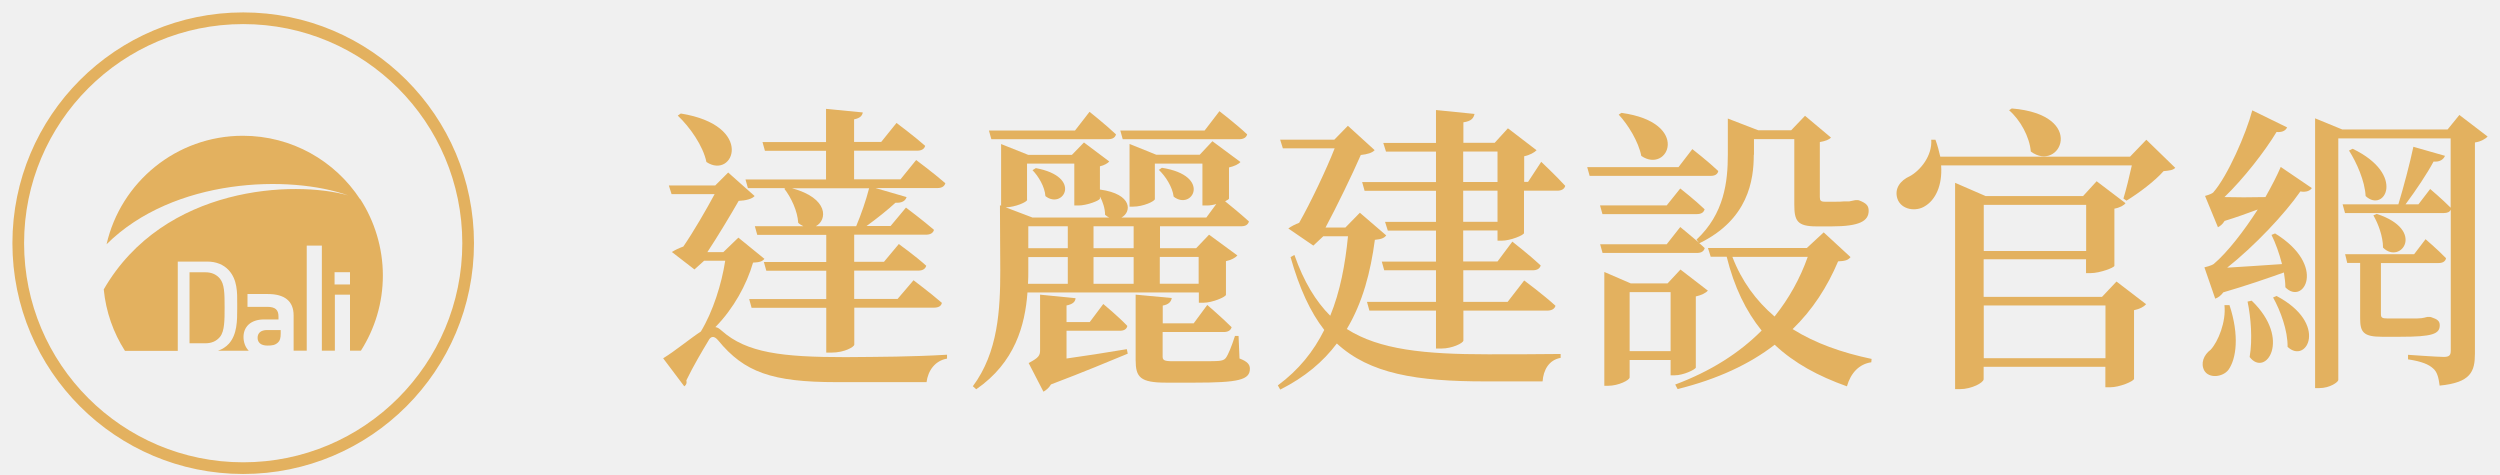
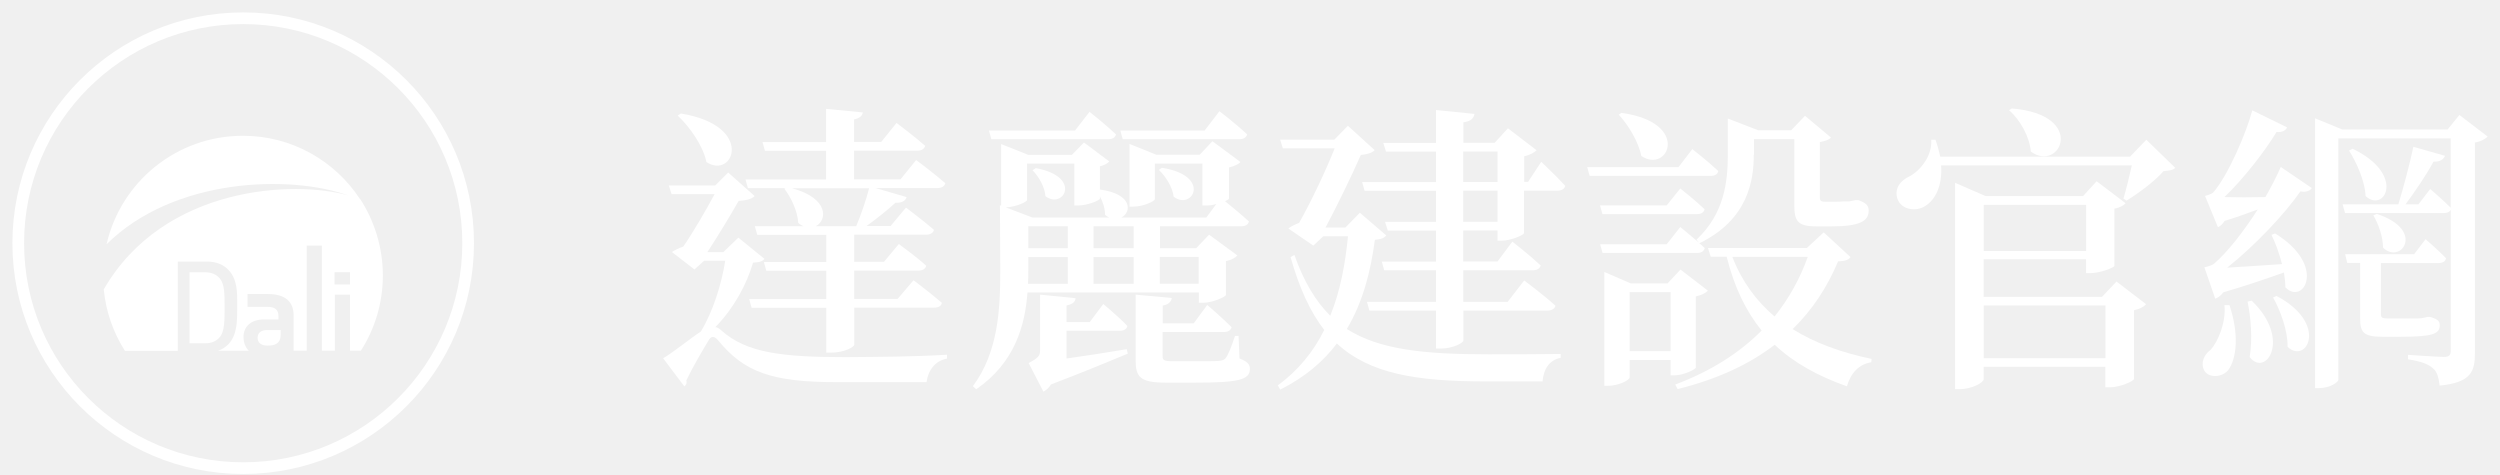
<svg xmlns="http://www.w3.org/2000/svg" width="137" height="26" viewBox="0 0 137 26" fill="none">
-   <path d="M13.327 25.654C20.135 25.654 25.654 20.135 25.654 13.327C25.654 6.519 20.135 1 13.327 1C6.519 1 1 6.519 1 13.327C1 20.135 6.519 25.654 13.327 25.654Z" stroke="#E3B15F" stroke-width="0.64" stroke-miterlimit="10" />
-   <path d="M12.309 16.832C12.309 16.061 12.297 15.572 12.055 15.272C11.86 15.037 11.595 14.921 11.25 14.921H10.386V18.812H11.25C11.595 18.812 11.86 18.697 12.055 18.461C12.309 18.15 12.309 17.54 12.309 16.826V16.832Z" fill="#E3B15F" />
-   <path d="M14.116 18.506C14.116 18.765 14.288 18.938 14.656 18.938C14.915 18.938 15.082 18.915 15.243 18.76C15.341 18.668 15.382 18.518 15.382 18.288V18.086H14.639C14.3 18.086 14.116 18.248 14.116 18.512V18.506Z" fill="#E3B15F" />
-   <path d="M19.732 10.916C18.363 8.821 15.997 7.44 13.31 7.44C9.667 7.44 6.617 9.978 5.84 13.385C9.529 9.73 15.894 9.569 19.082 10.709C16.164 9.874 8.982 10.15 5.685 15.859C5.805 17.091 6.214 18.236 6.847 19.226H9.742V14.334H11.353C11.848 14.334 12.257 14.501 12.539 14.812C13.005 15.324 13.005 16.009 12.999 16.671V16.792V16.913C12.999 17.574 12.999 18.328 12.539 18.84C12.378 19.013 12.182 19.14 11.946 19.22H13.632C13.632 19.22 13.621 19.215 13.621 19.209C13.442 19.025 13.344 18.754 13.344 18.466C13.344 17.937 13.707 17.505 14.478 17.505H15.261V17.338C15.261 16.976 15.082 16.815 14.645 16.815H13.563V16.113H14.68C15.606 16.113 16.09 16.51 16.09 17.281V19.215H16.809V13.46H17.638V19.215H18.351V16.147H19.18V19.215H19.779C20.538 18.023 20.981 16.613 20.981 15.094C20.981 13.575 20.521 12.107 19.738 10.904L19.732 10.916ZM19.18 15.589H18.334V14.916H19.18V15.589Z" fill="#E3B15F" />
-   <path d="M41.895 14.179C41.78 14.328 41.63 14.374 41.267 14.392C40.922 15.583 40.209 16.901 39.202 17.925C39.334 17.942 39.414 18.006 39.547 18.121C40.916 19.341 42.867 19.571 46.332 19.571C48.283 19.554 49.917 19.554 51.897 19.439V19.652C51.235 19.767 50.855 20.313 50.775 20.941H45.837C42.303 20.941 40.784 20.394 39.363 18.662C39.133 18.38 38.948 18.414 38.816 18.679C38.517 19.174 37.976 20.083 37.613 20.843C37.648 20.992 37.613 21.09 37.498 21.171L36.341 19.634C36.969 19.255 37.826 18.547 38.407 18.167C39.069 17.079 39.547 15.56 39.742 14.288H38.586L38.056 14.766L36.819 13.81C36.969 13.713 37.199 13.597 37.446 13.511C37.993 12.717 38.701 11.497 39.161 10.639H36.802L36.652 10.162H39.196L39.904 9.454L41.354 10.743C41.204 10.91 40.859 10.99 40.479 11.008C40.047 11.767 39.322 12.97 38.764 13.816H39.639L40.462 13.022L41.883 14.179H41.895ZM37.308 6.22C41.4 6.881 40.197 9.868 38.712 8.878C38.528 7.986 37.803 6.962 37.141 6.335L37.308 6.22ZM45.267 9.834V8.263H41.918L41.785 7.785H45.267V5.966L47.282 6.162C47.247 6.346 47.132 6.473 46.804 6.542V7.779H48.289L49.129 6.737C49.129 6.737 50.101 7.463 50.7 7.992C50.648 8.176 50.487 8.257 50.268 8.257H46.804V9.828H49.347L50.205 8.769C50.205 8.769 51.178 9.494 51.805 10.041C51.753 10.225 51.592 10.306 51.362 10.306H47.978L49.681 10.8C49.618 11.013 49.417 11.129 49.071 11.111C48.657 11.491 48.064 11.969 47.489 12.383H48.806L49.647 11.376C49.647 11.376 50.591 12.084 51.183 12.596C51.132 12.78 50.97 12.861 50.74 12.861H46.81V14.345H48.444L49.255 13.373C49.255 13.373 50.199 14.052 50.758 14.564C50.706 14.748 50.544 14.829 50.326 14.829H46.81V16.383H49.186L50.061 15.358C50.061 15.358 51.005 16.066 51.615 16.596C51.58 16.78 51.419 16.86 51.172 16.86H46.815V18.892C46.815 18.99 46.32 19.324 45.544 19.324H45.279V16.866H41.187L41.055 16.389H45.279V14.835H41.993L41.86 14.357H45.279V12.872H41.498L41.365 12.395H44.024C43.926 12.343 43.828 12.297 43.742 12.21C43.708 11.566 43.345 10.806 42.983 10.346L43.034 10.311H40.986L40.853 9.834H45.279H45.267ZM46.919 12.395C47.184 11.767 47.466 10.956 47.627 10.317H43.403C45.434 10.864 45.336 12.067 44.709 12.395H46.919Z" fill="#E3B15F" />
-   <path d="M56.305 16.032C56.173 17.816 55.626 19.864 53.497 21.332L53.313 21.165C54.7 19.3 54.815 16.958 54.815 14.823L54.797 11.243L54.861 11.278V7.894L56.346 8.487H58.74L59.401 7.808L60.788 8.849C60.708 8.947 60.506 9.062 60.276 9.114V10.386C62.095 10.633 62.008 11.641 61.45 11.922H66.106L66.653 11.18C66.486 11.232 66.307 11.261 66.141 11.261H65.893V8.964H63.286V10.91C63.286 11.025 62.659 11.324 62.095 11.324H61.899V7.888L63.367 8.481H65.743L66.44 7.739L67.976 8.878C67.879 8.993 67.648 9.108 67.349 9.177V10.881C67.349 10.915 67.269 10.961 67.136 11.03C67.447 11.278 68.045 11.773 68.442 12.136C68.391 12.32 68.247 12.4 68.011 12.4H63.568V13.603H65.548L66.256 12.861L67.809 14C67.712 14.115 67.481 14.248 67.182 14.311V16.158C67.165 16.273 66.44 16.59 65.945 16.59H65.697V16.026H56.305V16.032ZM54.326 7.629L54.193 7.152H58.912L59.706 6.127C59.706 6.127 60.599 6.835 61.157 7.365C61.105 7.549 60.961 7.629 60.714 7.629H54.326ZM56.288 10.95C56.288 11.065 55.661 11.347 55.114 11.364L56.582 11.922H60.788C60.708 11.888 60.639 11.842 60.558 11.773C60.558 11.445 60.443 11.065 60.276 10.766V10.881C60.259 10.996 59.551 11.261 59.102 11.261H58.872V8.964H56.282V10.944L56.288 10.95ZM56.351 14.829C56.351 15.059 56.351 15.306 56.334 15.554H58.515V14.086H56.351V14.829ZM56.351 12.4V13.603H58.515V12.4H56.351ZM58.446 18.126V19.646C59.401 19.513 60.558 19.335 61.749 19.134L61.801 19.381C60.926 19.744 59.344 20.405 57.594 21.067C57.479 21.263 57.312 21.395 57.18 21.464L56.369 19.893C56.915 19.611 56.996 19.479 56.996 19.203V16.147L58.941 16.342C58.924 16.538 58.791 16.67 58.446 16.739V17.649H59.718L60.46 16.659C60.46 16.659 61.301 17.355 61.778 17.862C61.744 18.046 61.583 18.126 61.364 18.126H58.44H58.446ZM56.76 9.212C59.35 9.69 58.262 11.508 57.289 10.748C57.255 10.236 56.91 9.661 56.582 9.327L56.766 9.212H56.76ZM62.124 12.4H59.925V13.603H62.124V12.4ZM59.925 15.554H62.124V14.086H59.925V15.554ZM61.525 7.629L61.393 7.152H66.014L66.825 6.093C66.825 6.093 67.769 6.818 68.345 7.365C68.293 7.549 68.132 7.629 67.902 7.629H61.531H61.525ZM67.93 19.646C68.362 19.813 68.494 19.974 68.494 20.21C68.494 20.82 67.867 20.969 65.456 20.969H63.902C62.48 20.969 62.233 20.67 62.233 19.732V16.147L64.213 16.331C64.178 16.544 64.028 16.693 63.718 16.745V17.718H65.415L66.158 16.711C66.158 16.711 66.981 17.419 67.493 17.931C67.441 18.115 67.28 18.195 67.061 18.195H63.712V19.531C63.712 19.726 63.775 19.795 64.259 19.795H65.594C66.123 19.795 66.618 19.795 66.785 19.778C66.969 19.761 67.084 19.726 67.165 19.628C67.297 19.462 67.493 18.984 67.677 18.408H67.873L67.925 19.646H67.93ZM63.672 9.195C66.428 9.626 65.341 11.572 64.316 10.777C64.253 10.248 63.873 9.655 63.505 9.31L63.672 9.195ZM63.557 14.081V15.548H65.686V14.081H63.557Z" fill="#E3B15F" />
-   <path d="M75.97 12.895C75.855 13.045 75.705 13.108 75.343 13.143C75.112 14.892 74.681 16.561 73.806 18.029C75.59 19.168 78.065 19.416 81.547 19.416C82.456 19.416 84.47 19.416 85.523 19.398V19.611C84.879 19.727 84.579 20.273 84.533 20.901H81.414C77.616 20.901 75.061 20.486 73.259 18.823C72.517 19.813 71.51 20.67 70.157 21.349L70.025 21.119C71.165 20.279 71.988 19.255 72.569 18.081C71.809 17.108 71.199 15.784 70.722 14.087L70.934 13.972C71.447 15.439 72.108 16.515 72.897 17.304C73.444 15.969 73.72 14.478 73.87 12.947H72.517L71.97 13.459L70.601 12.521C70.75 12.406 70.981 12.291 71.193 12.211C71.821 11.106 72.678 9.304 73.139 8.13H70.301L70.152 7.653H73.121L73.864 6.893L75.331 8.228C75.199 8.378 74.917 8.458 74.572 8.493C74.111 9.552 73.254 11.319 72.638 12.47H73.726L74.52 11.658L75.959 12.895H75.97ZM84.459 8.867C84.459 8.867 85.299 9.661 85.776 10.185C85.725 10.369 85.564 10.45 85.333 10.45H83.515V12.775C83.498 12.89 82.772 13.189 82.295 13.189H82.064V12.631H80.183V14.328H82.064L82.876 13.241C82.876 13.241 83.849 14 84.43 14.547C84.378 14.731 84.217 14.812 83.987 14.812H80.188V16.544H82.617L83.526 15.37C83.526 15.37 84.597 16.164 85.241 16.757C85.189 16.941 85.011 17.022 84.781 17.022H80.194V18.656C80.194 18.806 79.567 19.099 79.003 19.099H78.692V17.022H75.043L74.911 16.544H78.692V14.812H75.855L75.722 14.334H78.692V12.636H76.051L75.901 12.159H78.692V10.455H74.779L74.646 9.978H78.692V8.309H75.953L75.803 7.831H78.692V6.03L80.804 6.243C80.752 6.473 80.637 6.64 80.194 6.703V7.825H81.909L82.634 7.031L84.205 8.234C84.09 8.349 83.843 8.499 83.526 8.562V9.966H83.739L84.464 8.861L84.459 8.867ZM80.183 9.972H82.064V8.303H80.183V9.972ZM82.064 10.45H80.183V12.153H82.064V10.45Z" fill="#E3B15F" />
-   <path d="M92.74 8.171C92.74 8.171 93.632 8.867 94.161 9.373C94.127 9.557 93.966 9.638 93.747 9.638H87.112L86.979 9.16H91.98L92.74 8.171ZM96.107 8.481C96.107 9.868 95.807 12.032 93.12 13.333C93.235 13.413 93.333 13.517 93.419 13.597C93.367 13.782 93.223 13.862 92.987 13.862H87.82L87.687 13.384H91.336L92.078 12.441C92.078 12.441 92.608 12.872 93.103 13.298L92.97 13.131C94.49 11.71 94.685 9.96 94.685 8.476V6.496L96.354 7.14H98.155L98.915 6.346L100.336 7.537C100.239 7.653 100.026 7.733 99.727 7.785V10.806C99.727 10.99 99.778 11.054 100.008 11.054H100.538C100.734 11.054 100.935 11.054 101.033 11.037H101.332C101.43 11.019 101.562 10.985 101.677 10.967H101.827L101.89 10.985C102.27 11.134 102.403 11.267 102.403 11.549C102.403 12.113 101.908 12.406 100.371 12.406H99.548C98.478 12.406 98.328 12.095 98.328 11.203V7.624H96.118V8.481H96.107ZM91.336 11.255L92.078 10.329C92.078 10.329 92.901 10.973 93.413 11.468C93.362 11.652 93.218 11.733 92.982 11.733H87.814L87.681 11.255H91.33H91.336ZM92.936 20.135C92.918 20.25 92.245 20.567 91.779 20.567H91.549V19.727H89.304V20.682C89.304 20.831 88.694 21.142 88.113 21.142H87.917V14.904L89.368 15.531H91.382L92.09 14.771L93.592 15.928C93.494 16.043 93.246 16.176 92.93 16.245V20.141L92.936 20.135ZM88.855 6.185C92.7 6.715 91.416 9.552 89.943 8.545C89.793 7.768 89.218 6.83 88.706 6.283L88.855 6.185ZM91.549 19.243V16.009H89.304V19.243H91.549ZM101.407 14.092C101.275 14.259 101.108 14.305 100.728 14.323C100.135 15.727 99.324 16.981 98.236 18.035C99.473 18.811 100.929 19.324 102.564 19.669L102.546 19.853C101.885 19.951 101.424 20.429 101.211 21.171C99.629 20.607 98.322 19.899 97.252 18.892C95.882 19.951 94.133 20.774 91.934 21.321L91.802 21.073C93.736 20.348 95.301 19.358 96.538 18.115C95.681 17.056 95.036 15.738 94.622 14.069H93.747L93.597 13.592H99.013L99.939 12.734L101.407 14.087V14.092ZM94.933 14.075C95.445 15.41 96.239 16.486 97.246 17.344C98.04 16.354 98.65 15.249 99.065 14.075H94.938H94.933Z" fill="#E3B15F" />
-   <path d="M119.207 9.195C119.075 9.327 118.908 9.345 118.562 9.379C118.102 9.909 117.21 10.582 116.531 10.996L116.364 10.881C116.514 10.386 116.692 9.661 116.824 9.063H106.373C106.454 10.185 106.045 10.962 105.499 11.29C105.004 11.618 104.192 11.503 103.979 10.893C103.795 10.329 104.146 9.886 104.658 9.655C105.234 9.345 105.896 8.533 105.832 7.658H106.063C106.178 7.969 106.258 8.286 106.327 8.585H116.727L117.619 7.658L119.201 9.195H119.207ZM115.99 15.433L117.607 16.671C117.492 16.803 117.262 16.935 116.945 16.999V20.762C116.928 20.895 116.151 21.223 115.639 21.223H115.374V20.101H108.704V20.78C108.704 20.964 108.06 21.326 107.386 21.326H107.139V10.018L108.808 10.743H114.154L114.896 9.932L116.479 11.134C116.399 11.249 116.168 11.382 115.869 11.434V14.57C115.852 14.668 115.075 14.967 114.563 14.967H114.315V14.207H108.704V16.268H115.19L115.984 15.428L115.99 15.433ZM108.71 11.226V13.753H114.321V11.226H108.71ZM115.38 19.629V16.74H108.71V19.629H115.38ZM110.246 5.943C114.407 6.289 112.888 9.494 111.288 8.303C111.225 7.509 110.713 6.571 110.097 6.041L110.246 5.943Z" fill="#E3B15F" />
-   <path d="M122.176 16.722C122.723 18.374 122.556 19.663 122.113 20.273C121.802 20.67 121.054 20.751 120.795 20.308C120.582 19.911 120.761 19.45 121.141 19.168C121.555 18.725 121.998 17.632 121.9 16.722H122.182H122.176ZM125.33 6.985C125.267 7.135 125.083 7.267 124.755 7.232C124.11 8.303 122.936 9.805 121.9 10.8C122.527 10.818 123.339 10.818 124.145 10.8C124.49 10.19 124.789 9.609 124.985 9.149L126.688 10.306C126.608 10.438 126.389 10.553 126.061 10.49C125.204 11.727 123.552 13.476 122.05 14.668C122.861 14.616 123.932 14.553 125.054 14.472C124.904 13.879 124.691 13.298 124.478 12.872L124.674 12.792C127.546 14.559 126.228 16.768 125.238 15.744C125.238 15.496 125.204 15.214 125.158 14.932C124.283 15.243 123.091 15.658 121.837 16.02C121.705 16.204 121.538 16.32 121.394 16.366L120.801 14.65C120.801 14.65 121.164 14.57 121.313 14.466C122.056 13.839 122.965 12.665 123.725 11.48C123.195 11.675 122.551 11.911 121.906 12.107C121.808 12.274 121.676 12.389 121.543 12.452L120.836 10.737C120.836 10.737 121.152 10.657 121.279 10.553C122.073 9.661 123.097 7.301 123.425 6.047L125.342 6.985H125.33ZM123.397 16.481C125.595 18.593 124.156 20.705 123.281 19.565C123.448 18.593 123.345 17.367 123.166 16.527L123.397 16.475V16.481ZM124.749 16.216C127.638 17.735 126.401 19.997 125.359 19.007C125.376 18.115 124.962 17.01 124.565 16.302L124.749 16.222V16.216ZM136.322 7.48C136.207 7.612 135.942 7.762 135.626 7.808V19.364C135.626 20.354 135.413 20.964 133.692 21.131C133.64 20.716 133.56 20.371 133.33 20.187C133.099 19.974 132.72 19.807 131.96 19.692V19.444C131.96 19.444 133.577 19.559 133.922 19.559C134.222 19.559 134.302 19.462 134.302 19.214V11.491C134.239 11.623 134.106 11.675 133.922 11.675H128.507L128.375 11.198H131.43C131.712 10.271 132.058 8.97 132.253 8.044L133.986 8.539C133.905 8.734 133.704 8.884 133.358 8.855C132.996 9.534 132.386 10.438 131.822 11.198H132.53L133.174 10.357C133.174 10.357 133.853 10.933 134.296 11.382V7.583H128.139V20.826C128.139 20.923 127.707 21.269 127.08 21.269H126.867V6.484L128.352 7.094H134.129L134.774 6.3L136.311 7.474L136.322 7.48ZM133.237 17.384C133.583 17.499 133.698 17.597 133.698 17.827C133.698 18.305 133.284 18.455 131.551 18.455H130.527C129.503 18.455 129.336 18.19 129.336 17.447V14.409H128.628L128.513 13.931H132.294L132.921 13.108C132.921 13.108 133.612 13.701 134.043 14.15C134.009 14.334 133.847 14.415 133.629 14.415H130.475V17.206C130.475 17.401 130.527 17.453 130.855 17.453H132.438C132.518 17.453 132.633 17.436 132.702 17.436C132.783 17.419 132.915 17.401 133.019 17.367H133.168L133.232 17.384H133.237ZM128.927 8.153C131.879 9.575 130.659 11.704 129.635 10.743C129.6 9.931 129.14 8.896 128.726 8.251L128.921 8.153H128.927ZM130.245 11.721C132.967 12.613 131.551 14.53 130.59 13.569C130.59 12.959 130.325 12.251 130.061 11.802L130.245 11.721Z" fill="#E3B15F" />
+   <path d="M13.327 25.654C20.135 25.654 25.654 20.135 25.654 13.327C25.654 6.519 20.135 1 13.327 1C6.519 1 1 6.519 1 13.327C1 20.135 6.519 25.654 13.327 25.654Z" stroke="#FFFFFF" stroke-width="0.64" stroke-miterlimit="10" />
+   <path d="M12.309 16.832C12.309 16.061 12.297 15.572 12.055 15.272C11.86 15.037 11.595 14.921 11.25 14.921H10.386V18.812H11.25C11.595 18.812 11.86 18.697 12.055 18.461C12.309 18.15 12.309 17.54 12.309 16.826V16.832Z" fill="#FFFFFF" />
+   <path d="M14.116 18.506C14.116 18.765 14.288 18.938 14.656 18.938C14.915 18.938 15.082 18.915 15.243 18.76C15.341 18.668 15.382 18.518 15.382 18.288V18.086H14.639C14.3 18.086 14.116 18.248 14.116 18.512V18.506Z" fill="#FFFFFF" />
+   <path d="M19.732 10.916C18.363 8.821 15.997 7.44 13.31 7.44C9.667 7.44 6.617 9.978 5.84 13.385C9.529 9.73 15.894 9.569 19.082 10.709C16.164 9.874 8.982 10.15 5.685 15.859C5.805 17.091 6.214 18.236 6.847 19.226H9.742V14.334H11.353C11.848 14.334 12.257 14.501 12.539 14.812C13.005 15.324 13.005 16.009 12.999 16.671V16.792V16.913C12.999 17.574 12.999 18.328 12.539 18.84C12.378 19.013 12.182 19.14 11.946 19.22H13.632C13.632 19.22 13.621 19.215 13.621 19.209C13.442 19.025 13.344 18.754 13.344 18.466C13.344 17.937 13.707 17.505 14.478 17.505H15.261V17.338C15.261 16.976 15.082 16.815 14.645 16.815H13.563V16.113H14.68C15.606 16.113 16.09 16.51 16.09 17.281V19.215H16.809V13.46H17.638V19.215H18.351V16.147H19.18V19.215H19.779C20.538 18.023 20.981 16.613 20.981 15.094C20.981 13.575 20.521 12.107 19.738 10.904L19.732 10.916ZM19.18 15.589H18.334V14.916H19.18V15.589Z" fill="#FFFFFF" />
+   <path d="M41.895 14.179C41.78 14.328 41.63 14.374 41.267 14.392C40.922 15.583 40.209 16.901 39.202 17.925C39.334 17.942 39.414 18.006 39.547 18.121C40.916 19.341 42.867 19.571 46.332 19.571C48.283 19.554 49.917 19.554 51.897 19.439V19.652C51.235 19.767 50.855 20.313 50.775 20.941H45.837C42.303 20.941 40.784 20.394 39.363 18.662C39.133 18.38 38.948 18.414 38.816 18.679C38.517 19.174 37.976 20.083 37.613 20.843C37.648 20.992 37.613 21.09 37.498 21.171L36.341 19.634C36.969 19.255 37.826 18.547 38.407 18.167C39.069 17.079 39.547 15.56 39.742 14.288H38.586L38.056 14.766L36.819 13.81C36.969 13.713 37.199 13.597 37.446 13.511C37.993 12.717 38.701 11.497 39.161 10.639H36.802L36.652 10.162H39.196L39.904 9.454L41.354 10.743C41.204 10.91 40.859 10.99 40.479 11.008C40.047 11.767 39.322 12.97 38.764 13.816H39.639L40.462 13.022L41.883 14.179H41.895ZM37.308 6.22C41.4 6.881 40.197 9.868 38.712 8.878C38.528 7.986 37.803 6.962 37.141 6.335L37.308 6.22ZM45.267 9.834V8.263H41.918L41.785 7.785H45.267V5.966L47.282 6.162C47.247 6.346 47.132 6.473 46.804 6.542V7.779H48.289L49.129 6.737C49.129 6.737 50.101 7.463 50.7 7.992C50.648 8.176 50.487 8.257 50.268 8.257H46.804V9.828H49.347L50.205 8.769C50.205 8.769 51.178 9.494 51.805 10.041C51.753 10.225 51.592 10.306 51.362 10.306H47.978L49.681 10.8C49.618 11.013 49.417 11.129 49.071 11.111C48.657 11.491 48.064 11.969 47.489 12.383H48.806L49.647 11.376C49.647 11.376 50.591 12.084 51.183 12.596C51.132 12.78 50.97 12.861 50.74 12.861H46.81V14.345H48.444L49.255 13.373C49.255 13.373 50.199 14.052 50.758 14.564C50.706 14.748 50.544 14.829 50.326 14.829H46.81V16.383H49.186L50.061 15.358C50.061 15.358 51.005 16.066 51.615 16.596C51.58 16.78 51.419 16.86 51.172 16.86H46.815V18.892C46.815 18.99 46.32 19.324 45.544 19.324H45.279V16.866H41.187L41.055 16.389H45.279V14.835H41.993L41.86 14.357H45.279V12.872H41.498L41.365 12.395H44.024C43.926 12.343 43.828 12.297 43.742 12.21C43.708 11.566 43.345 10.806 42.983 10.346L43.034 10.311H40.986L40.853 9.834H45.279H45.267ZM46.919 12.395C47.184 11.767 47.466 10.956 47.627 10.317H43.403C45.434 10.864 45.336 12.067 44.709 12.395H46.919Z" fill="#FFFFFF" />
+   <path d="M56.305 16.032C56.173 17.816 55.626 19.864 53.497 21.332L53.313 21.165C54.7 19.3 54.815 16.958 54.815 14.823L54.797 11.243L54.861 11.278V7.894L56.346 8.487H58.74L59.401 7.808L60.788 8.849C60.708 8.947 60.506 9.062 60.276 9.114V10.386C62.095 10.633 62.008 11.641 61.45 11.922H66.106L66.653 11.18C66.486 11.232 66.307 11.261 66.141 11.261H65.893V8.964H63.286V10.91C63.286 11.025 62.659 11.324 62.095 11.324H61.899V7.888L63.367 8.481H65.743L66.44 7.739L67.976 8.878C67.879 8.993 67.648 9.108 67.349 9.177V10.881C67.349 10.915 67.269 10.961 67.136 11.03C67.447 11.278 68.045 11.773 68.442 12.136C68.391 12.32 68.247 12.4 68.011 12.4H63.568V13.603H65.548L66.256 12.861L67.809 14C67.712 14.115 67.481 14.248 67.182 14.311V16.158C67.165 16.273 66.44 16.59 65.945 16.59H65.697V16.026H56.305V16.032ZM54.326 7.629L54.193 7.152H58.912L59.706 6.127C59.706 6.127 60.599 6.835 61.157 7.365C61.105 7.549 60.961 7.629 60.714 7.629H54.326ZM56.288 10.95C56.288 11.065 55.661 11.347 55.114 11.364L56.582 11.922H60.788C60.708 11.888 60.639 11.842 60.558 11.773C60.558 11.445 60.443 11.065 60.276 10.766V10.881C60.259 10.996 59.551 11.261 59.102 11.261H58.872V8.964H56.282V10.944L56.288 10.95ZM56.351 14.829C56.351 15.059 56.351 15.306 56.334 15.554H58.515V14.086H56.351V14.829ZM56.351 12.4V13.603H58.515V12.4H56.351ZM58.446 18.126V19.646C59.401 19.513 60.558 19.335 61.749 19.134L61.801 19.381C60.926 19.744 59.344 20.405 57.594 21.067C57.479 21.263 57.312 21.395 57.18 21.464L56.369 19.893C56.915 19.611 56.996 19.479 56.996 19.203V16.147L58.941 16.342C58.924 16.538 58.791 16.67 58.446 16.739V17.649H59.718L60.46 16.659C60.46 16.659 61.301 17.355 61.778 17.862C61.744 18.046 61.583 18.126 61.364 18.126H58.44H58.446ZM56.76 9.212C59.35 9.69 58.262 11.508 57.289 10.748C57.255 10.236 56.91 9.661 56.582 9.327L56.766 9.212H56.76ZM62.124 12.4H59.925V13.603H62.124V12.4ZM59.925 15.554H62.124V14.086H59.925V15.554ZM61.525 7.629L61.393 7.152H66.014L66.825 6.093C66.825 6.093 67.769 6.818 68.345 7.365C68.293 7.549 68.132 7.629 67.902 7.629H61.531H61.525ZM67.93 19.646C68.362 19.813 68.494 19.974 68.494 20.21C68.494 20.82 67.867 20.969 65.456 20.969H63.902C62.48 20.969 62.233 20.67 62.233 19.732V16.147L64.213 16.331C64.178 16.544 64.028 16.693 63.718 16.745V17.718H65.415L66.158 16.711C66.158 16.711 66.981 17.419 67.493 17.931C67.441 18.115 67.28 18.195 67.061 18.195H63.712V19.531C63.712 19.726 63.775 19.795 64.259 19.795H65.594C66.123 19.795 66.618 19.795 66.785 19.778C66.969 19.761 67.084 19.726 67.165 19.628C67.297 19.462 67.493 18.984 67.677 18.408H67.873L67.925 19.646H67.93ZM63.672 9.195C66.428 9.626 65.341 11.572 64.316 10.777C64.253 10.248 63.873 9.655 63.505 9.31L63.672 9.195ZM63.557 14.081V15.548H65.686V14.081H63.557Z" fill="#FFFFFF" />
+   <path d="M75.97 12.895C75.855 13.045 75.705 13.108 75.343 13.143C75.112 14.892 74.681 16.561 73.806 18.029C75.59 19.168 78.065 19.416 81.547 19.416C82.456 19.416 84.47 19.416 85.523 19.398V19.611C84.879 19.727 84.579 20.273 84.533 20.901H81.414C77.616 20.901 75.061 20.486 73.259 18.823C72.517 19.813 71.51 20.67 70.157 21.349L70.025 21.119C71.165 20.279 71.988 19.255 72.569 18.081C71.809 17.108 71.199 15.784 70.722 14.087L70.934 13.972C71.447 15.439 72.108 16.515 72.897 17.304C73.444 15.969 73.72 14.478 73.87 12.947H72.517L71.97 13.459L70.601 12.521C70.75 12.406 70.981 12.291 71.193 12.211C71.821 11.106 72.678 9.304 73.139 8.13H70.301L70.152 7.653H73.121L73.864 6.893L75.331 8.228C75.199 8.378 74.917 8.458 74.572 8.493C74.111 9.552 73.254 11.319 72.638 12.47H73.726L74.52 11.658L75.959 12.895H75.97ZM84.459 8.867C84.459 8.867 85.299 9.661 85.776 10.185C85.725 10.369 85.564 10.45 85.333 10.45H83.515V12.775C83.498 12.89 82.772 13.189 82.295 13.189H82.064V12.631H80.183V14.328H82.064L82.876 13.241C82.876 13.241 83.849 14 84.43 14.547C84.378 14.731 84.217 14.812 83.987 14.812H80.188V16.544H82.617L83.526 15.37C83.526 15.37 84.597 16.164 85.241 16.757C85.189 16.941 85.011 17.022 84.781 17.022H80.194V18.656C80.194 18.806 79.567 19.099 79.003 19.099H78.692V17.022H75.043L74.911 16.544H78.692V14.812H75.855L75.722 14.334H78.692V12.636H76.051L75.901 12.159H78.692V10.455H74.779L74.646 9.978H78.692V8.309H75.953L75.803 7.831H78.692V6.03L80.804 6.243C80.752 6.473 80.637 6.64 80.194 6.703V7.825H81.909L82.634 7.031L84.205 8.234C84.09 8.349 83.843 8.499 83.526 8.562V9.966H83.739L84.464 8.861L84.459 8.867ZM80.183 9.972H82.064V8.303H80.183V9.972ZM82.064 10.45H80.183V12.153H82.064V10.45Z" fill="#FFFFFF" />
+   <path d="M92.74 8.171C92.74 8.171 93.632 8.867 94.161 9.373C94.127 9.557 93.966 9.638 93.747 9.638H87.112L86.979 9.16H91.98L92.74 8.171ZM96.107 8.481C96.107 9.868 95.807 12.032 93.12 13.333C93.235 13.413 93.333 13.517 93.419 13.597C93.367 13.782 93.223 13.862 92.987 13.862H87.82L87.687 13.384H91.336L92.078 12.441C92.078 12.441 92.608 12.872 93.103 13.298L92.97 13.131C94.49 11.71 94.685 9.96 94.685 8.476V6.496L96.354 7.14H98.155L98.915 6.346L100.336 7.537C100.239 7.653 100.026 7.733 99.727 7.785V10.806C99.727 10.99 99.778 11.054 100.008 11.054H100.538C100.734 11.054 100.935 11.054 101.033 11.037H101.332C101.43 11.019 101.562 10.985 101.677 10.967H101.827L101.89 10.985C102.27 11.134 102.403 11.267 102.403 11.549C102.403 12.113 101.908 12.406 100.371 12.406H99.548C98.478 12.406 98.328 12.095 98.328 11.203V7.624H96.118V8.481H96.107ZM91.336 11.255L92.078 10.329C92.078 10.329 92.901 10.973 93.413 11.468C93.362 11.652 93.218 11.733 92.982 11.733H87.814L87.681 11.255H91.33H91.336ZM92.936 20.135C92.918 20.25 92.245 20.567 91.779 20.567H91.549V19.727H89.304V20.682C89.304 20.831 88.694 21.142 88.113 21.142H87.917V14.904L89.368 15.531H91.382L92.09 14.771L93.592 15.928C93.494 16.043 93.246 16.176 92.93 16.245V20.141L92.936 20.135ZM88.855 6.185C92.7 6.715 91.416 9.552 89.943 8.545C89.793 7.768 89.218 6.83 88.706 6.283L88.855 6.185ZM91.549 19.243V16.009H89.304V19.243H91.549ZM101.407 14.092C101.275 14.259 101.108 14.305 100.728 14.323C100.135 15.727 99.324 16.981 98.236 18.035C99.473 18.811 100.929 19.324 102.564 19.669L102.546 19.853C101.885 19.951 101.424 20.429 101.211 21.171C99.629 20.607 98.322 19.899 97.252 18.892C95.882 19.951 94.133 20.774 91.934 21.321L91.802 21.073C93.736 20.348 95.301 19.358 96.538 18.115C95.681 17.056 95.036 15.738 94.622 14.069H93.747L93.597 13.592H99.013L99.939 12.734L101.407 14.087V14.092ZM94.933 14.075C95.445 15.41 96.239 16.486 97.246 17.344C98.04 16.354 98.65 15.249 99.065 14.075H94.938H94.933Z" fill="#FFFFFF" />
+   <path d="M119.207 9.195C119.075 9.327 118.908 9.345 118.562 9.379C118.102 9.909 117.21 10.582 116.531 10.996L116.364 10.881C116.514 10.386 116.692 9.661 116.824 9.063H106.373C106.454 10.185 106.045 10.962 105.499 11.29C105.004 11.618 104.192 11.503 103.979 10.893C103.795 10.329 104.146 9.886 104.658 9.655C105.234 9.345 105.896 8.533 105.832 7.658H106.063C106.178 7.969 106.258 8.286 106.327 8.585H116.727L117.619 7.658L119.201 9.195H119.207ZM115.99 15.433L117.607 16.671C117.492 16.803 117.262 16.935 116.945 16.999V20.762C116.928 20.895 116.151 21.223 115.639 21.223H115.374V20.101H108.704V20.78C108.704 20.964 108.06 21.326 107.386 21.326H107.139V10.018L108.808 10.743H114.154L114.896 9.932L116.479 11.134C116.399 11.249 116.168 11.382 115.869 11.434V14.57C115.852 14.668 115.075 14.967 114.563 14.967H114.315V14.207H108.704V16.268H115.19L115.984 15.428L115.99 15.433ZM108.71 11.226V13.753H114.321V11.226H108.71ZM115.38 19.629V16.74H108.71V19.629H115.38ZM110.246 5.943C114.407 6.289 112.888 9.494 111.288 8.303C111.225 7.509 110.713 6.571 110.097 6.041L110.246 5.943Z" fill="#FFFFFF" />
+   <path d="M122.176 16.722C122.723 18.374 122.556 19.663 122.113 20.273C121.802 20.67 121.054 20.751 120.795 20.308C120.582 19.911 120.761 19.45 121.141 19.168C121.555 18.725 121.998 17.632 121.9 16.722H122.182H122.176ZM125.33 6.985C125.267 7.135 125.083 7.267 124.755 7.232C124.11 8.303 122.936 9.805 121.9 10.8C122.527 10.818 123.339 10.818 124.145 10.8C124.49 10.19 124.789 9.609 124.985 9.149L126.688 10.306C126.608 10.438 126.389 10.553 126.061 10.49C125.204 11.727 123.552 13.476 122.05 14.668C122.861 14.616 123.932 14.553 125.054 14.472C124.904 13.879 124.691 13.298 124.478 12.872L124.674 12.792C127.546 14.559 126.228 16.768 125.238 15.744C125.238 15.496 125.204 15.214 125.158 14.932C124.283 15.243 123.091 15.658 121.837 16.02C121.705 16.204 121.538 16.32 121.394 16.366L120.801 14.65C120.801 14.65 121.164 14.57 121.313 14.466C122.056 13.839 122.965 12.665 123.725 11.48C123.195 11.675 122.551 11.911 121.906 12.107C121.808 12.274 121.676 12.389 121.543 12.452L120.836 10.737C120.836 10.737 121.152 10.657 121.279 10.553C122.073 9.661 123.097 7.301 123.425 6.047L125.342 6.985H125.33ZM123.397 16.481C125.595 18.593 124.156 20.705 123.281 19.565C123.448 18.593 123.345 17.367 123.166 16.527L123.397 16.475V16.481ZM124.749 16.216C127.638 17.735 126.401 19.997 125.359 19.007C125.376 18.115 124.962 17.01 124.565 16.302L124.749 16.222V16.216ZM136.322 7.48C136.207 7.612 135.942 7.762 135.626 7.808V19.364C135.626 20.354 135.413 20.964 133.692 21.131C133.64 20.716 133.56 20.371 133.33 20.187C133.099 19.974 132.72 19.807 131.96 19.692V19.444C131.96 19.444 133.577 19.559 133.922 19.559C134.222 19.559 134.302 19.462 134.302 19.214V11.491C134.239 11.623 134.106 11.675 133.922 11.675H128.507L128.375 11.198H131.43C131.712 10.271 132.058 8.97 132.253 8.044L133.986 8.539C133.905 8.734 133.704 8.884 133.358 8.855C132.996 9.534 132.386 10.438 131.822 11.198H132.53L133.174 10.357C133.174 10.357 133.853 10.933 134.296 11.382V7.583H128.139V20.826C128.139 20.923 127.707 21.269 127.08 21.269H126.867V6.484L128.352 7.094H134.129L134.774 6.3L136.311 7.474L136.322 7.48ZM133.237 17.384C133.583 17.499 133.698 17.597 133.698 17.827C133.698 18.305 133.284 18.455 131.551 18.455H130.527C129.503 18.455 129.336 18.19 129.336 17.447V14.409H128.628L128.513 13.931H132.294L132.921 13.108C132.921 13.108 133.612 13.701 134.043 14.15C134.009 14.334 133.847 14.415 133.629 14.415H130.475V17.206C130.475 17.401 130.527 17.453 130.855 17.453H132.438C132.518 17.453 132.633 17.436 132.702 17.436C132.783 17.419 132.915 17.401 133.019 17.367H133.168L133.232 17.384H133.237ZM128.927 8.153C131.879 9.575 130.659 11.704 129.635 10.743C129.6 9.931 129.14 8.896 128.726 8.251L128.921 8.153H128.927ZM130.245 11.721C132.967 12.613 131.551 14.53 130.59 13.569C130.59 12.959 130.325 12.251 130.061 11.802L130.245 11.721Z" fill="#FFFFFF" />
</svg>
